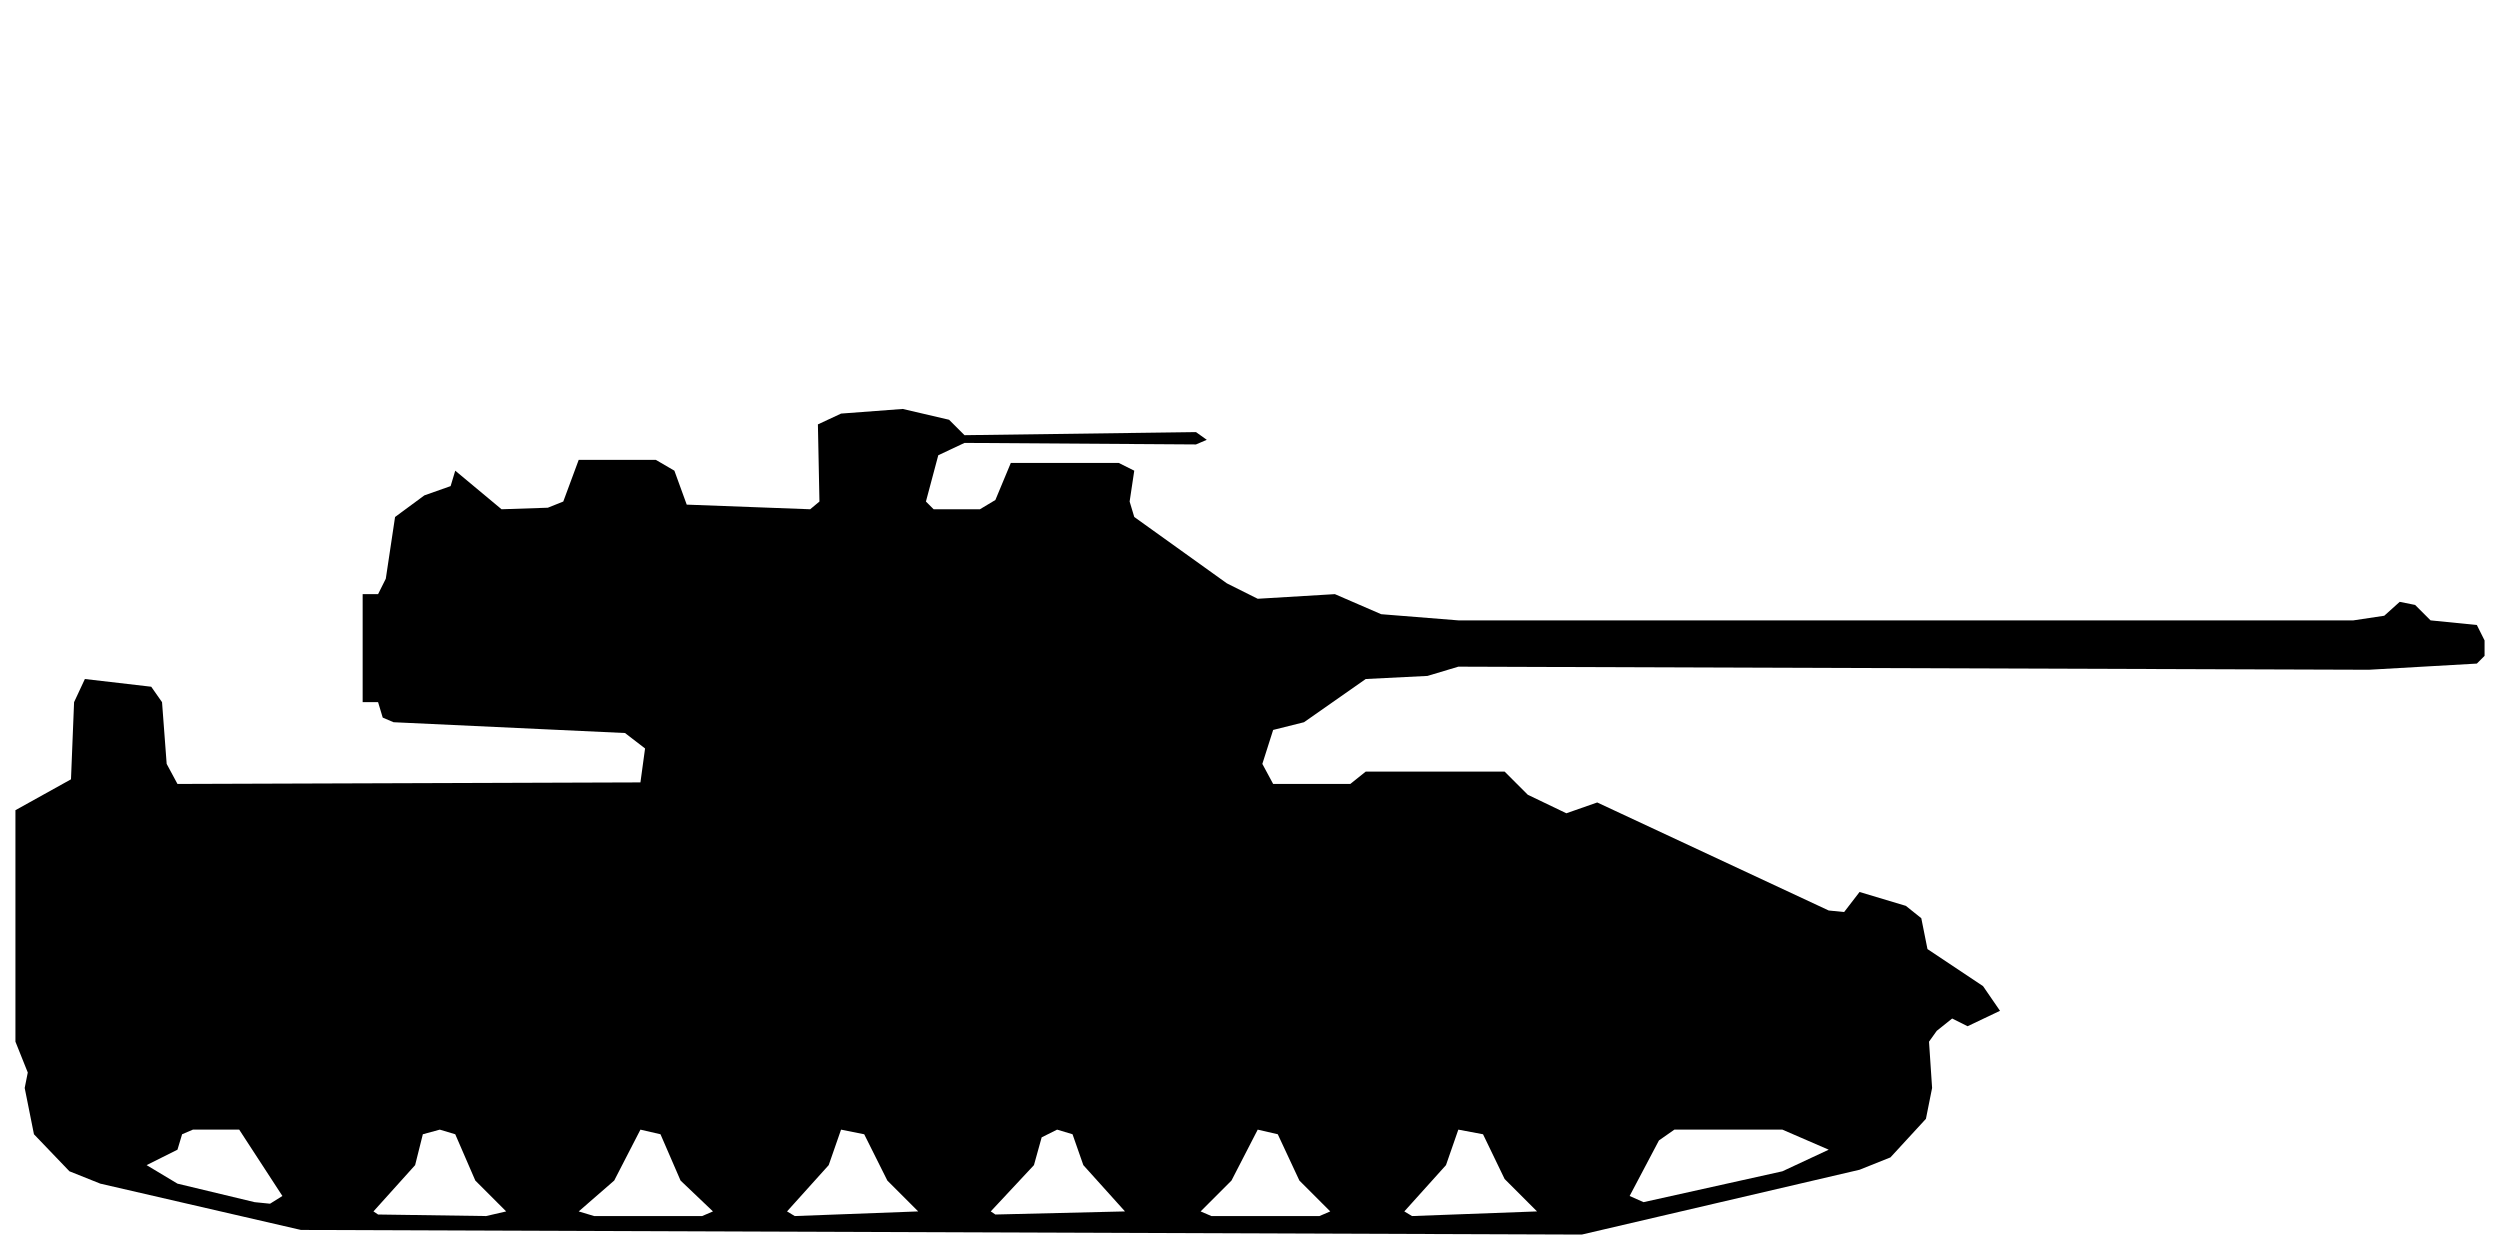
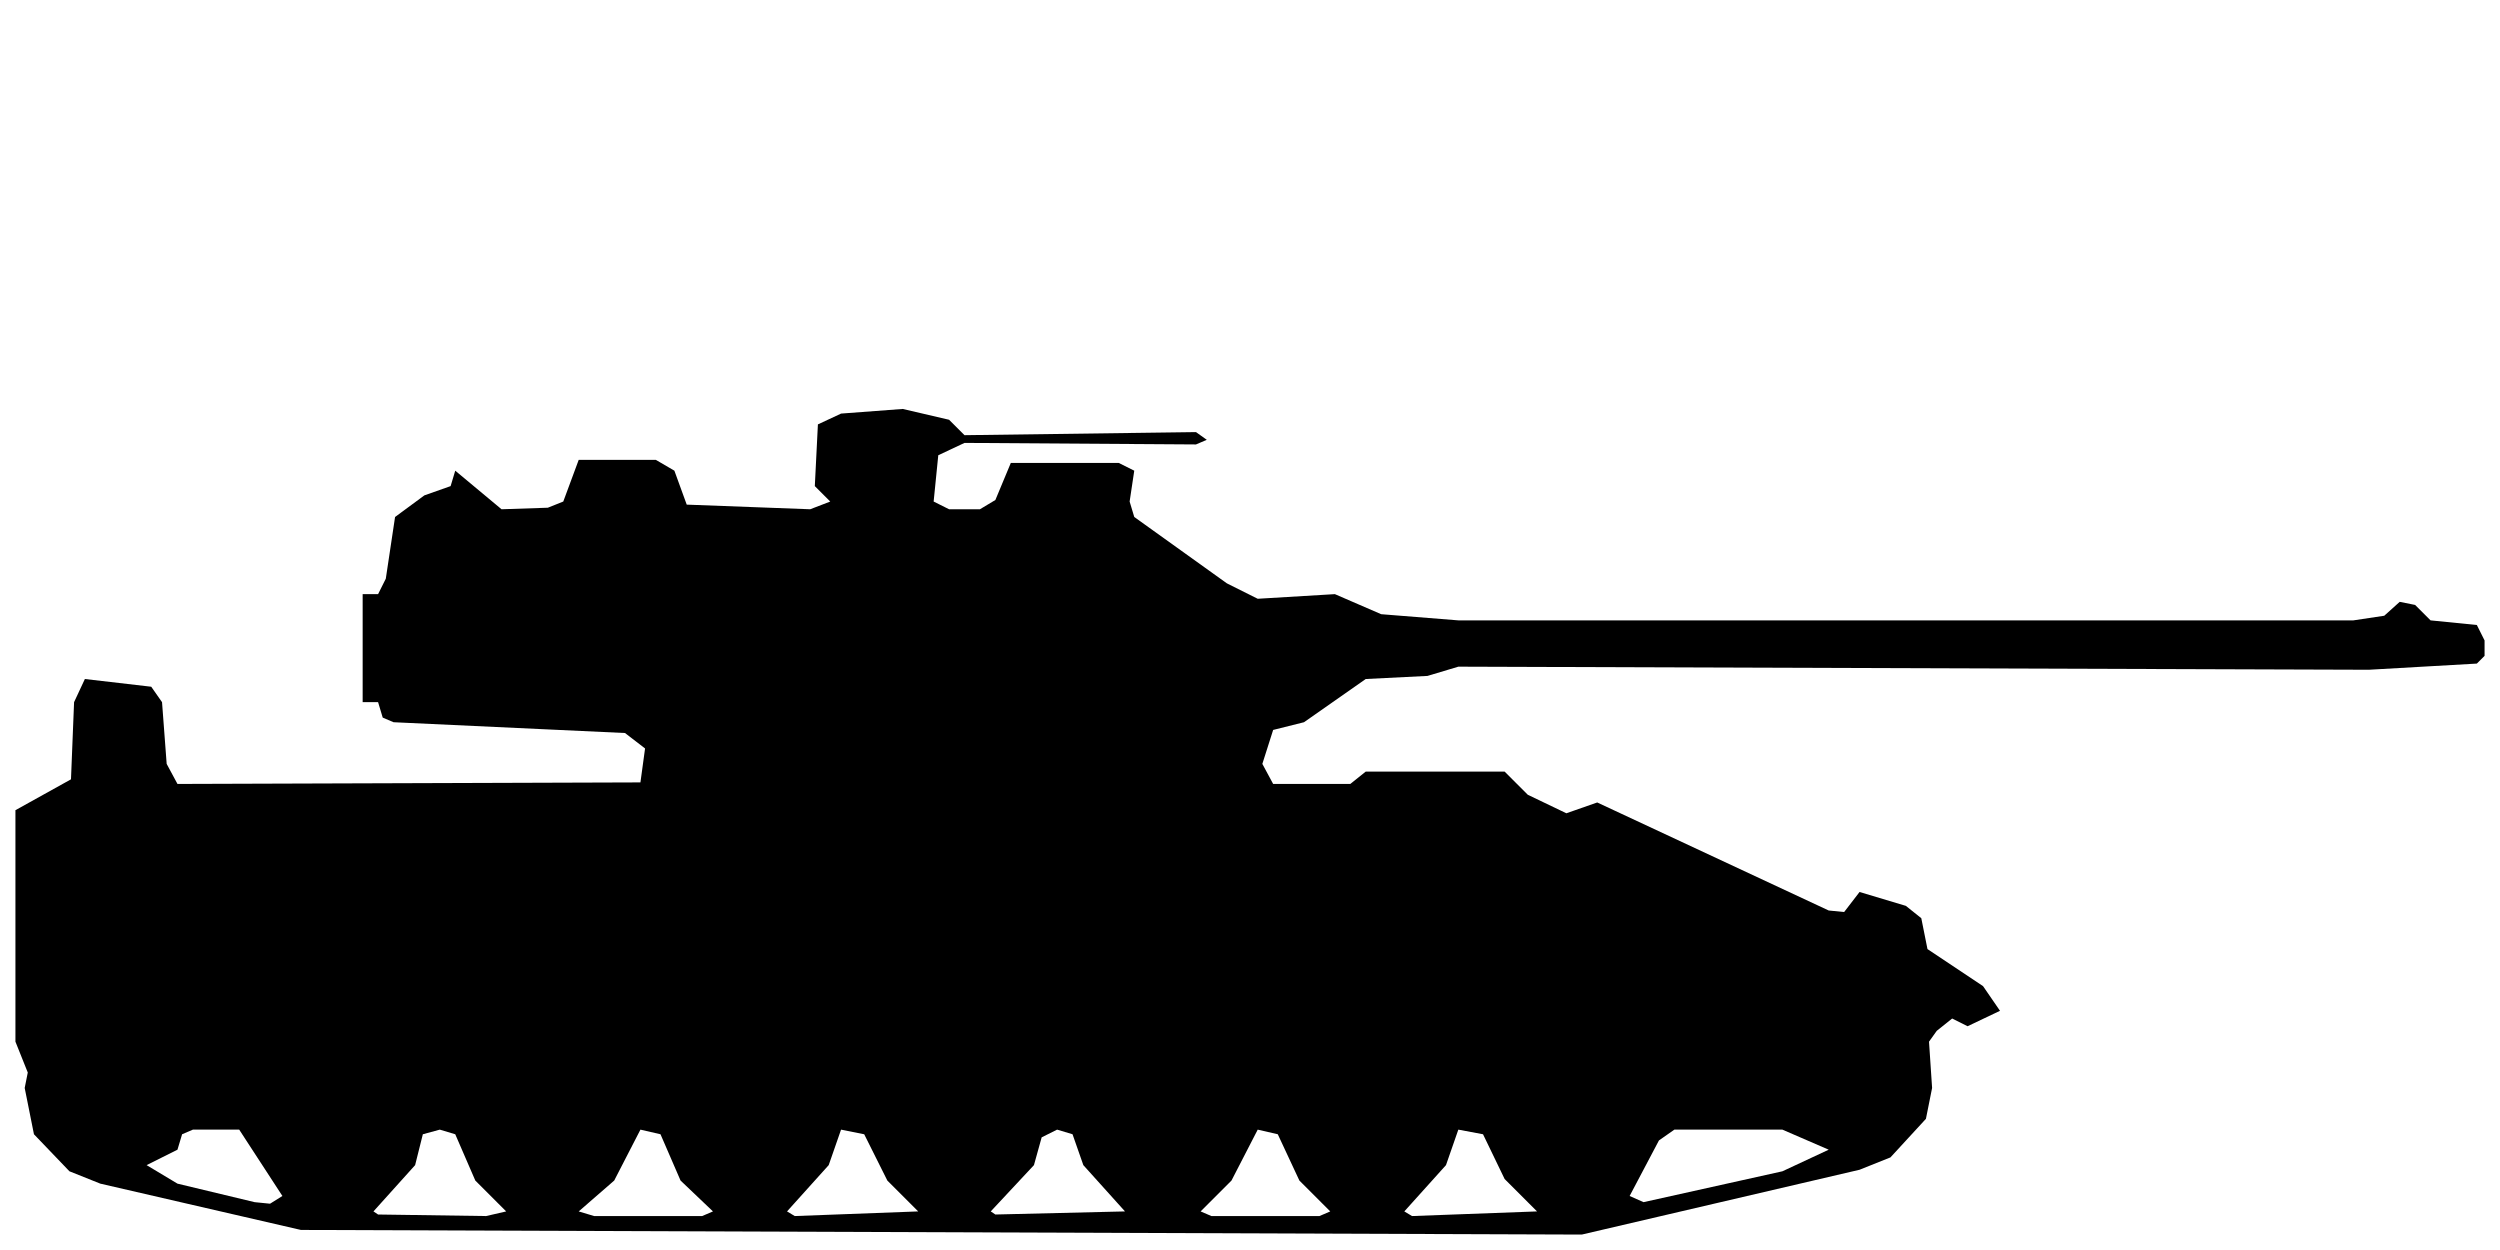
<svg xmlns="http://www.w3.org/2000/svg" viewBox="0 0 162 81" width="162" height="81" fill="currentColor" fill-rule="evenodd">
-   <path d="M19.5 79.7L102.5 80L120.5 75.8L122.5 75L124.8 72.5L125.2 70.5L125 67.5L125.5 66.8L126.5 66L127.5 66.5L129.6 65.5L128.5 63.9L124.9 61.5L124.5 59.5L123.5 58.7L120.5 57.8L119.5 59.1L118.5 59L103.5 52L101.5 52.7L99 51.5L97.5 50L88.5 50L87.5 50.8L82.5 50.8L81.8 49.5L82.5 47.3L84.5 46.8L88.5 44L92.5 43.8L94.5 43.2L153.5 43.4L160.5 43L161 42.5L161 41.5L160.5 40.5L157.5 40.2L156.5 39.2L155.5 39L154.5 39.9L152.5 40.2L94.5 40.2L89.5 39.8L86.5 38.5L81.5 38.8L79.5 37.8L73.5 33.5L73.2 32.5L73.5 30.5L72.5 30L65.5 30L64.5 32.4L63.5 33L60.5 33L60 32.5L60.8 29.5L62.5 28.7L77.5 28.8L78.2 28.5L77.5 28L62.5 28.2L61.5 27.2L58.5 26.5L54.5 26.8L53 27.5L53.1 32.5L52.5 33L44.5 32.7L43.7 30.5L42.5 29.8L37.5 29.8L36.5 32.5L35.5 32.9L32.5 33L29.5 30.5L29.2 31.5L27.5 32.1L25.6 33.5L25 37.5L24.5 38.5L23.5 38.5L23.5 45.5L24.5 45.5L24.8 46.5L25.5 46.8L40.5 47.5L41.8 48.5L41.5 50.7L11.5 50.8L10.8 49.5L10.5 45.5L9.8 44.5L5.5 44L4.8 45.5L4.6 50.5L1 52.5L1 67.5L1.8 69.5L1.6 70.5L2.2 73.5L4.5 75.9L6.5 76.7ZM24.5 78.7L24.2 78.5L26.9 75.5L27.4 73.5L28.5 73.2L29.5 73.5L30.8 76.5L32.8 78.5L31.5 78.8ZM38.5 78.8L37.5 78.5L39.8 76.5L41.5 73.2L42.8 73.5L44.1 76.5L46.2 78.5L45.5 78.8ZM51.5 78.8L51 78.5L53.7 75.5L54.5 73.2L56 73.5L57.5 76.5L59.5 78.5ZM64.5 78.7L64.2 78.5L67 75.5L67.5 73.7L68.5 73.2L69.5 73.5L70.2 75.5L72.9 78.5ZM78.5 78.8L77.8 78.5L79.8 76.5L81.5 73.2L82.8 73.5L84.2 76.5L86.2 78.5L85.5 78.8ZM91.5 78.8L91 78.5L93.7 75.5L94.5 73.2L96.1 73.5L97.5 76.4L99.6 78.5ZM16.5 77.9L11.5 76.7L9.5 75.5L11.5 74.5L11.8 73.5L12.5 73.2L15.5 73.2L18.3 77.5L17.5 78ZM106.5 77.9L105.6 77.5L107.5 73.9L108.5 73.2L115.5 73.2L118.5 74.5L115.5 75.9Z" />
+   <path d="M19.5 79.7L102.5 80L120.5 75.8L122.5 75L124.8 72.5L125.2 70.5L125 67.5L125.5 66.8L126.5 66L127.5 66.5L129.6 65.5L128.5 63.9L124.9 61.5L124.5 59.5L123.5 58.7L120.5 57.8L119.5 59.1L118.5 59L103.5 52L101.5 52.7L99 51.5L97.5 50L88.5 50L87.5 50.8L82.5 50.8L81.8 49.5L82.5 47.3L84.5 46.8L88.5 44L92.5 43.8L94.5 43.2L153.5 43.4L160.5 43L161 42.5L161 41.5L160.5 40.5L157.5 40.2L156.5 39.2L155.5 39L154.5 39.9L152.5 40.2L94.5 40.2L89.5 39.8L86.5 38.5L81.5 38.8L79.5 37.8L73.5 33.5L73.2 32.5L73.5 30.5L72.5 30L65.5 30L64.5 32.4L63.5 33L61.5 33L60.5 32.5L60.8 29.5L62.5 28.7L77.5 28.8L78.2 28.5L77.5 28L62.5 28.2L61.5 27.2L58.5 26.5L54.5 26.8L53 27.5L52.8 31.5L53.8 32.5L52.5 33L44.5 32.7L43.7 30.5L42.5 29.8L37.5 29.8L36.5 32.5L35.5 32.9L32.5 33L29.5 30.5L29.2 31.5L27.5 32.1L25.6 33.5L25 37.5L24.5 38.5L23.5 38.5L23.5 45.5L24.5 45.5L24.8 46.5L25.5 46.8L40.5 47.5L41.8 48.5L41.5 50.7L11.5 50.8L10.8 49.5L10.5 45.5L9.8 44.5L5.5 44L4.8 45.5L4.6 50.5L1 52.5L1 67.5L1.8 69.5L1.6 70.5L2.2 73.5L4.5 75.9L6.5 76.7ZM24.5 78.7L24.2 78.5L26.9 75.5L27.4 73.5L28.5 73.2L29.5 73.5L30.8 76.5L32.8 78.5L31.5 78.8ZM38.5 78.8L37.5 78.5L39.8 76.5L41.5 73.2L42.8 73.5L44.1 76.5L46.2 78.5L45.5 78.8ZM51.5 78.8L51 78.5L53.7 75.5L54.5 73.2L56 73.5L57.5 76.5L59.5 78.5ZM64.5 78.7L64.2 78.5L67 75.5L67.5 73.7L68.5 73.2L69.5 73.5L70.2 75.5L72.9 78.5ZM78.5 78.8L77.8 78.5L79.8 76.5L81.5 73.2L82.8 73.5L84.2 76.5L86.2 78.5L85.5 78.8ZM91.5 78.8L91 78.5L93.7 75.5L94.5 73.2L96.1 73.5L97.5 76.4L99.6 78.5ZM16.5 77.9L11.5 76.7L9.5 75.5L11.5 74.5L11.8 73.5L12.5 73.2L15.5 73.2L18.3 77.5L17.5 78ZM106.5 77.9L105.6 77.5L107.5 73.9L108.5 73.2L115.5 73.2L118.5 74.5L115.5 75.9Z" />
</svg>
